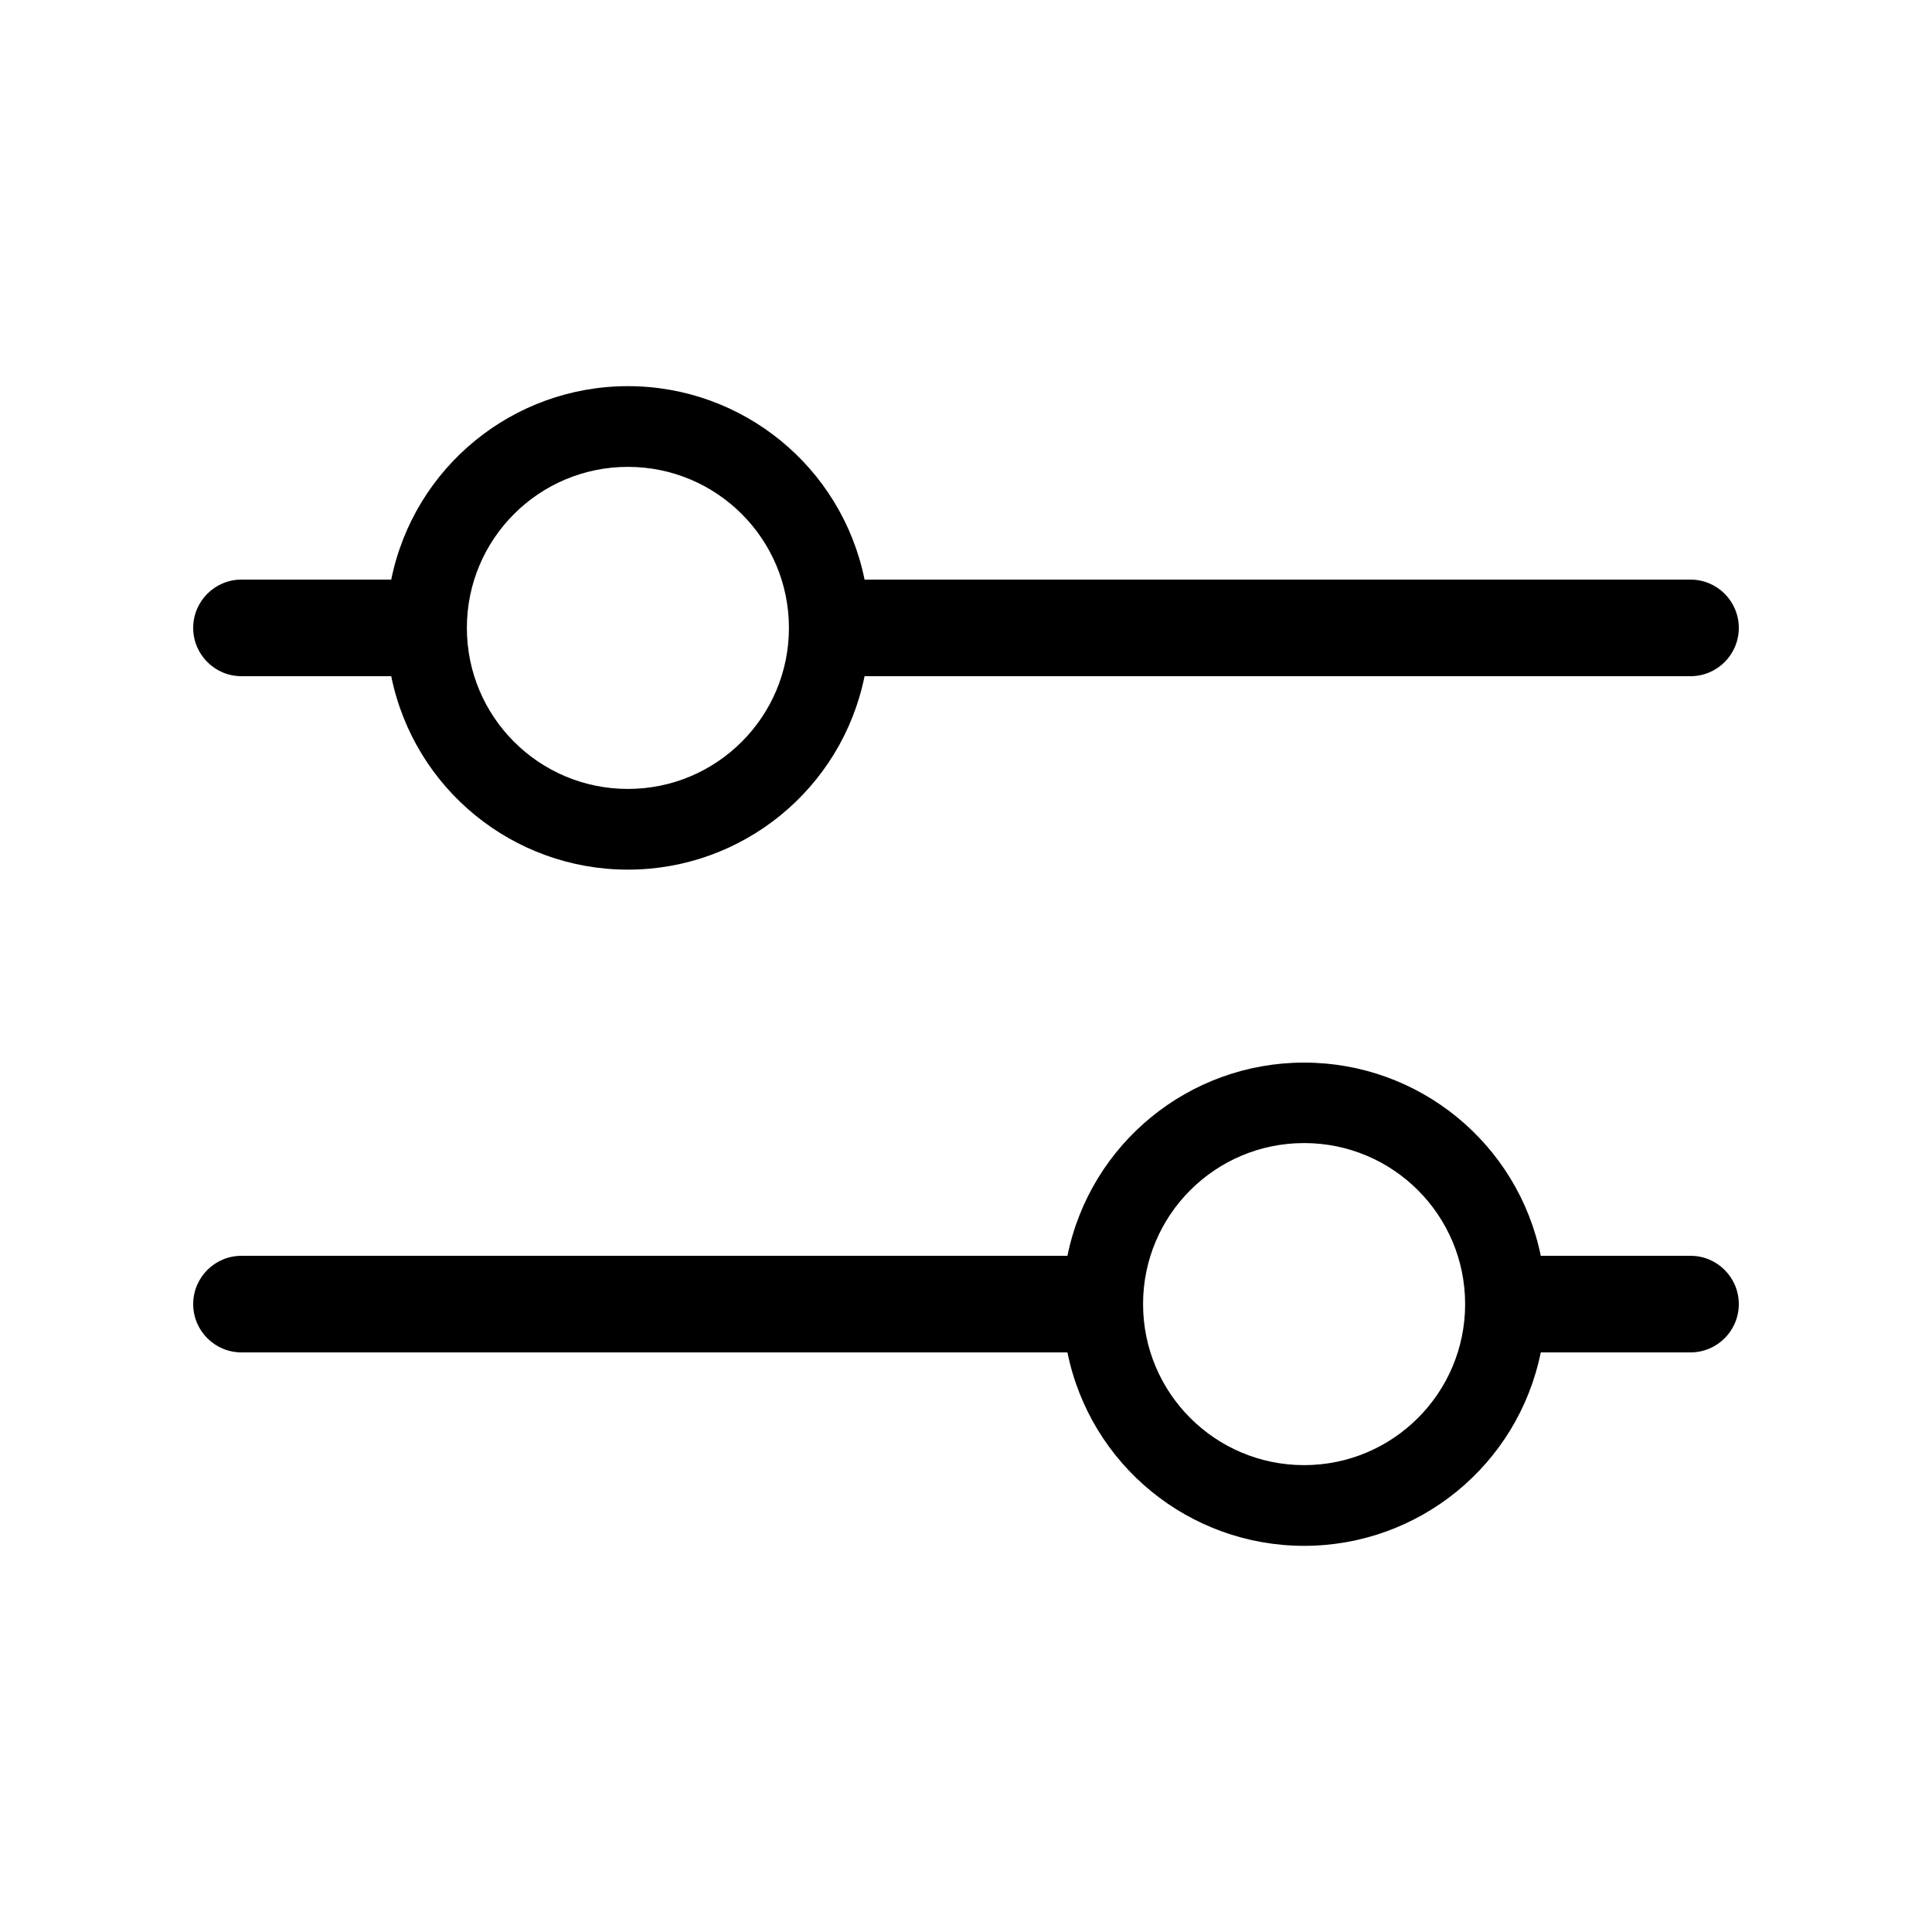
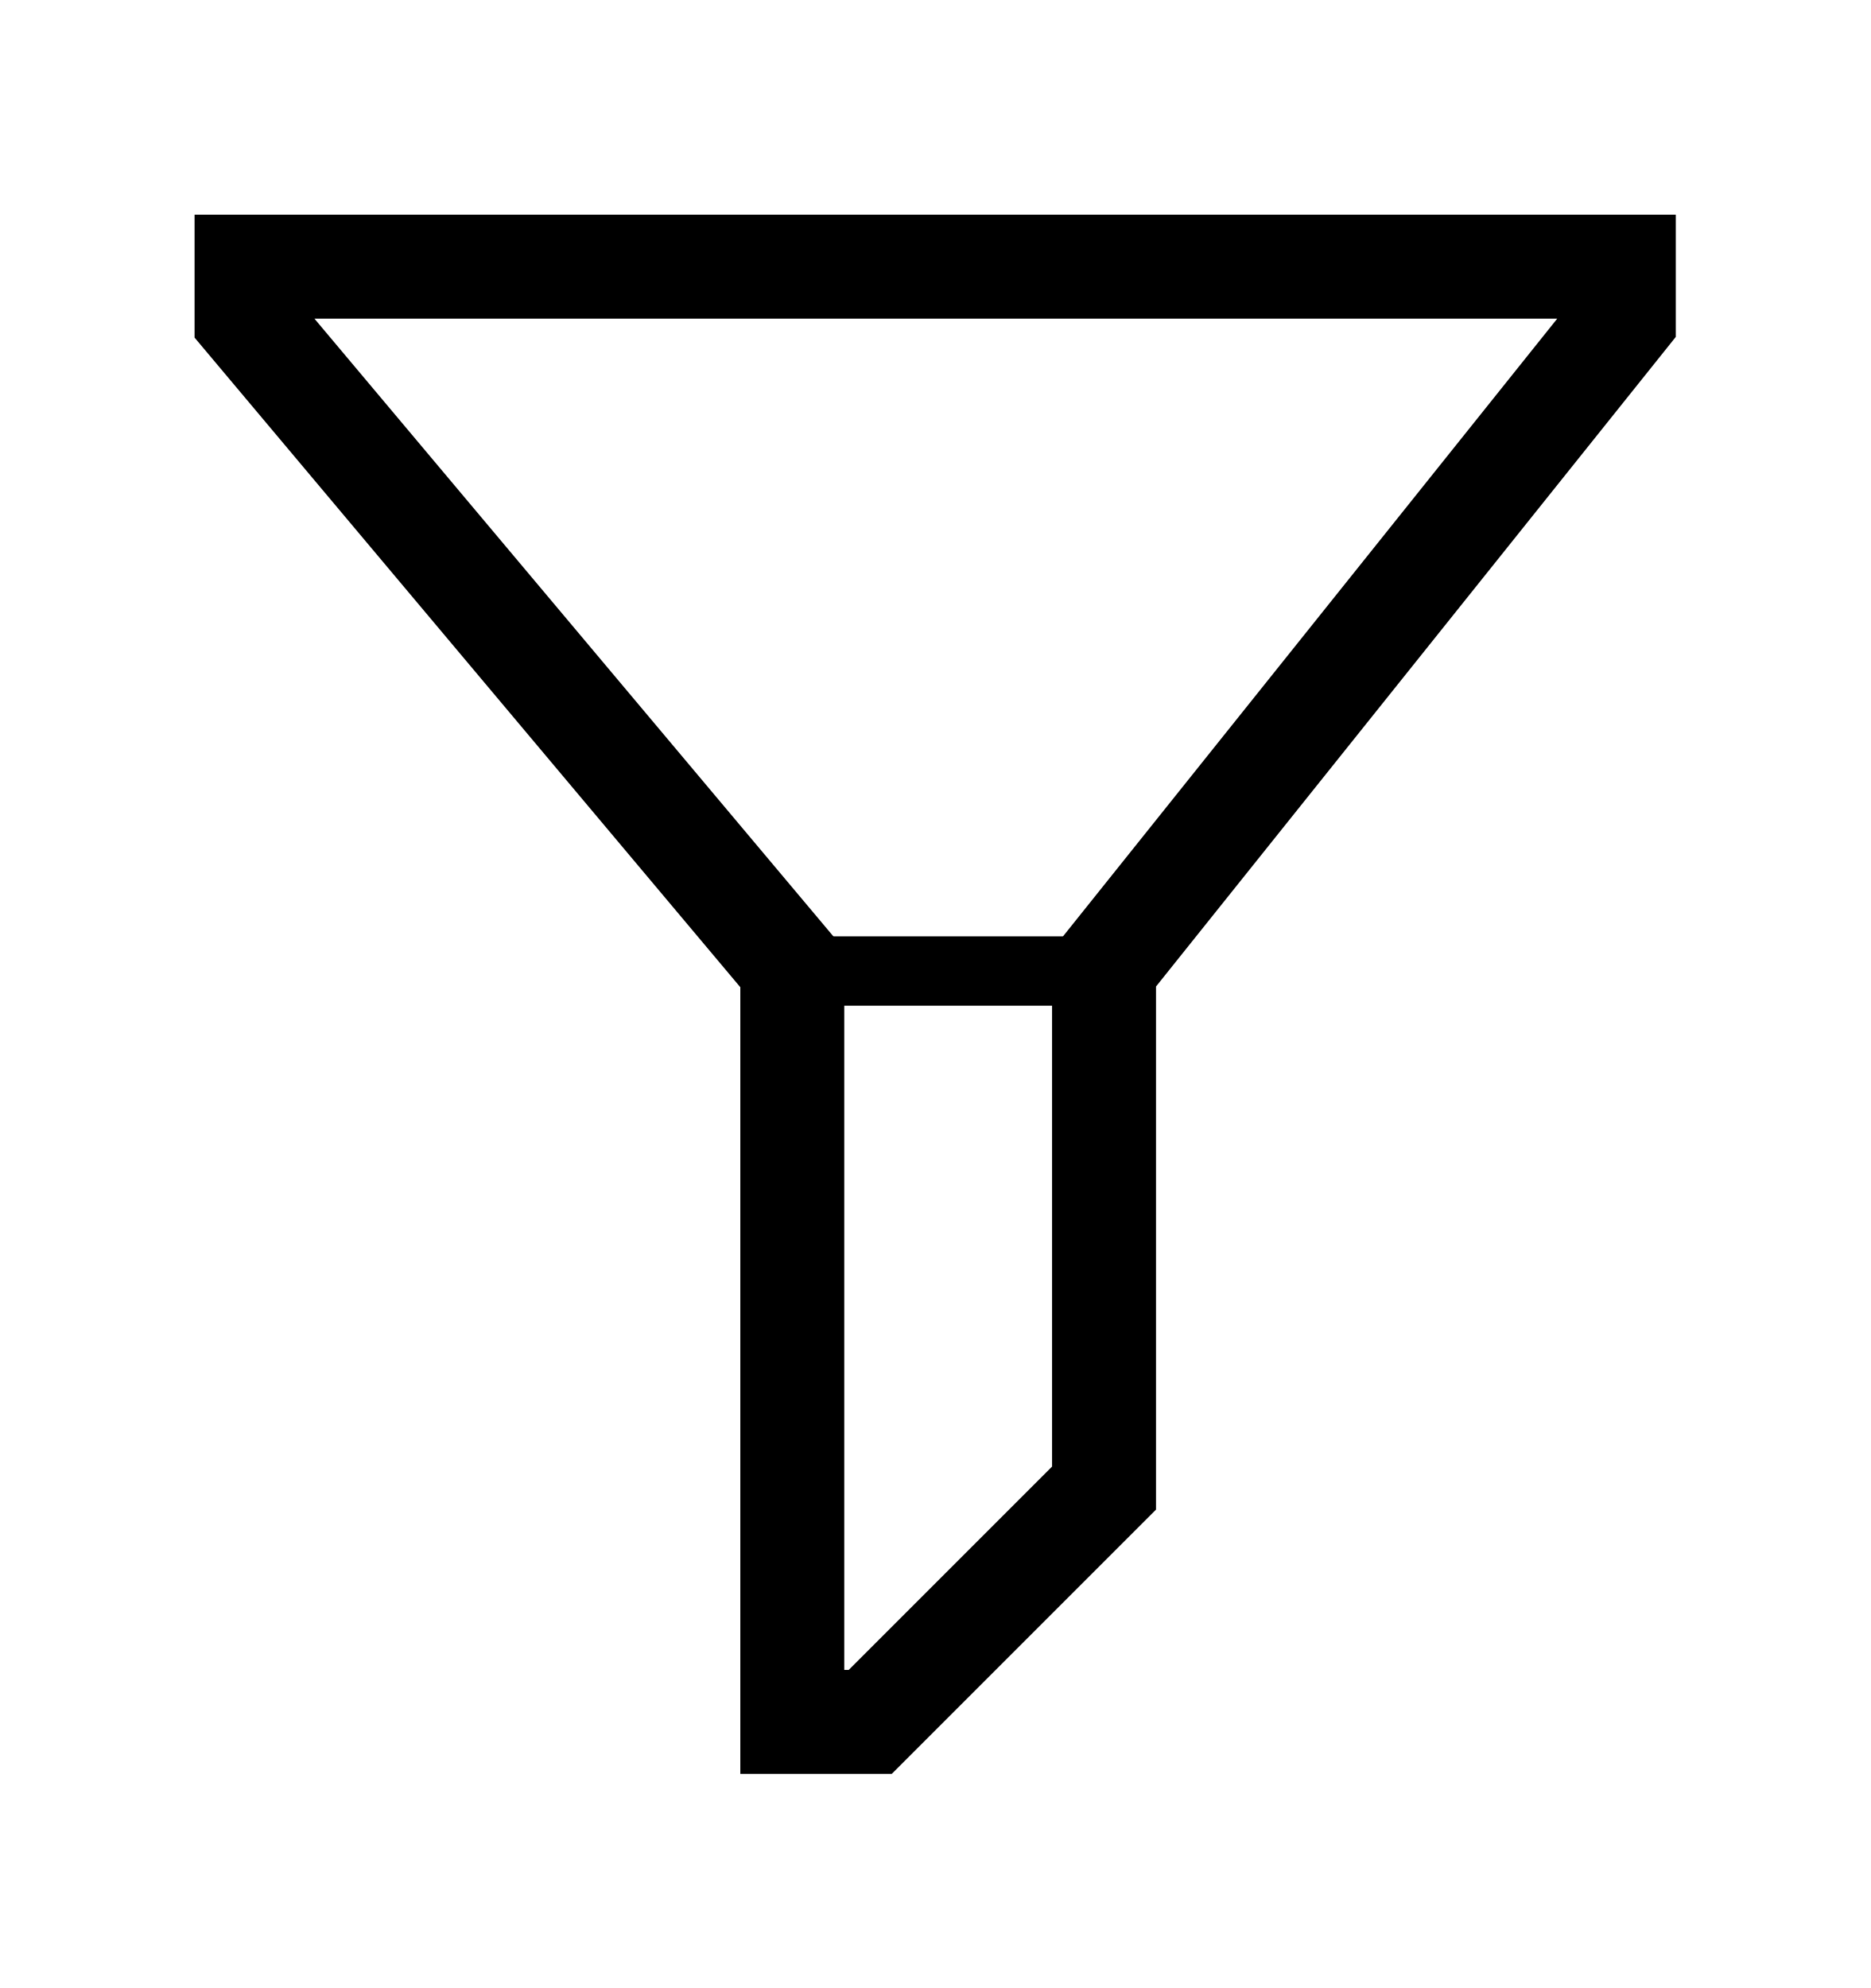
- <svg xmlns="http://www.w3.org/2000/svg" fill="none" class="icon icon-filter" viewBox="0 0 20 20">
-   <path fill="currentColor" fill-rule="evenodd" d="M4.833 6.5a1.667 1.667 0 1 1 3.334 0 1.667 1.667 0 0 1-3.334 0M4.05 7H2.5a.5.5 0 0 1 0-1h1.55a2.5 2.5 0 0 1 4.9 0h8.55a.5.5 0 0 1 0 1H8.95a2.5 2.5 0 0 1-4.9 0m11.117 6.5a1.667 1.667 0 1 0-3.334 0 1.667 1.667 0 0 0 3.334 0M13.5 11a2.5 2.5 0 0 1 2.45 2h1.55a.5.5 0 0 1 0 1h-1.55a2.5 2.5 0 0 1-4.9 0H2.5a.5.5 0 0 1 0-1h8.55a2.5 2.5 0 0 1 2.45-2" />
+ <svg xmlns="http://www.w3.org/2000/svg" viewBox="0 0 16 17" fill="none">
+   <path d="M7.626 15.169H6.331V8.442L1.664 2.887V1.836H14.331V2.881L9.886 8.436V12.909L7.626 15.169ZM7.22 14.28H7.258L8.997 12.541V8.124L13.317 2.725H2.689L7.22 8.118V14.28Z" fill="currentColor" />
+   <path fill-rule="evenodd" clip-rule="evenodd" d="M9.363 8.6H6.993V8.007H9.363V8.6Z" fill="currentColor" />
</svg>
